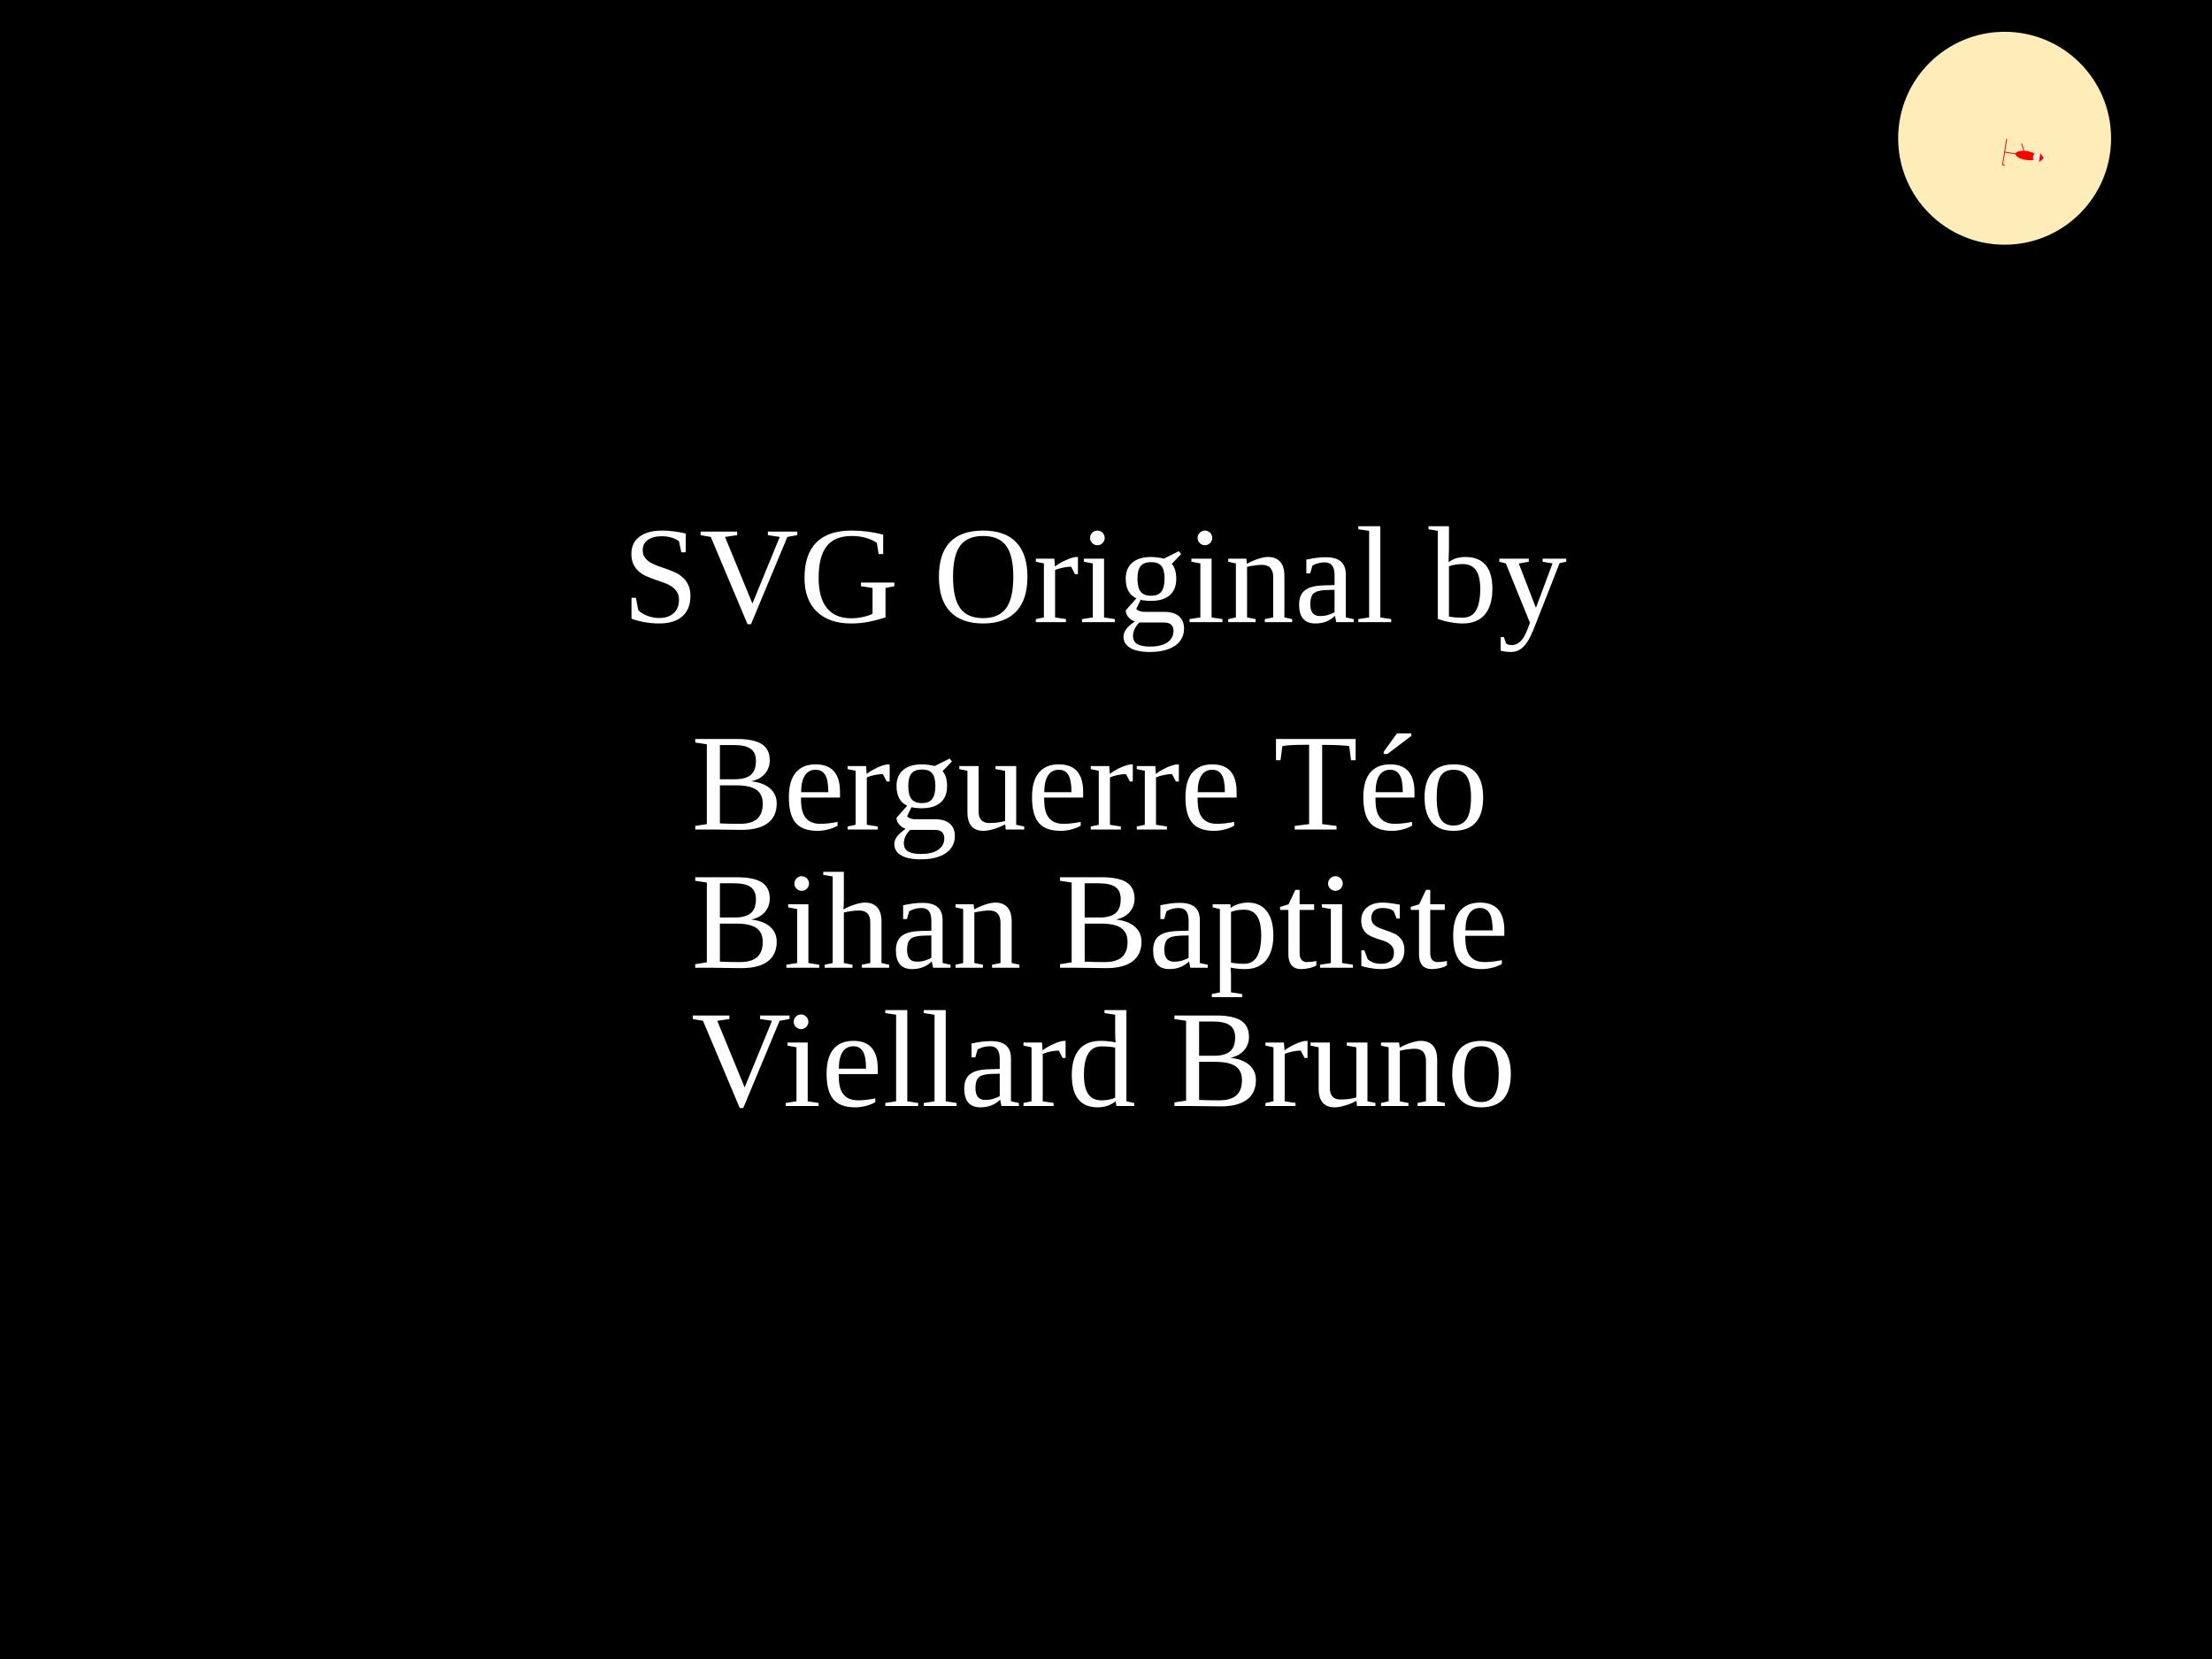
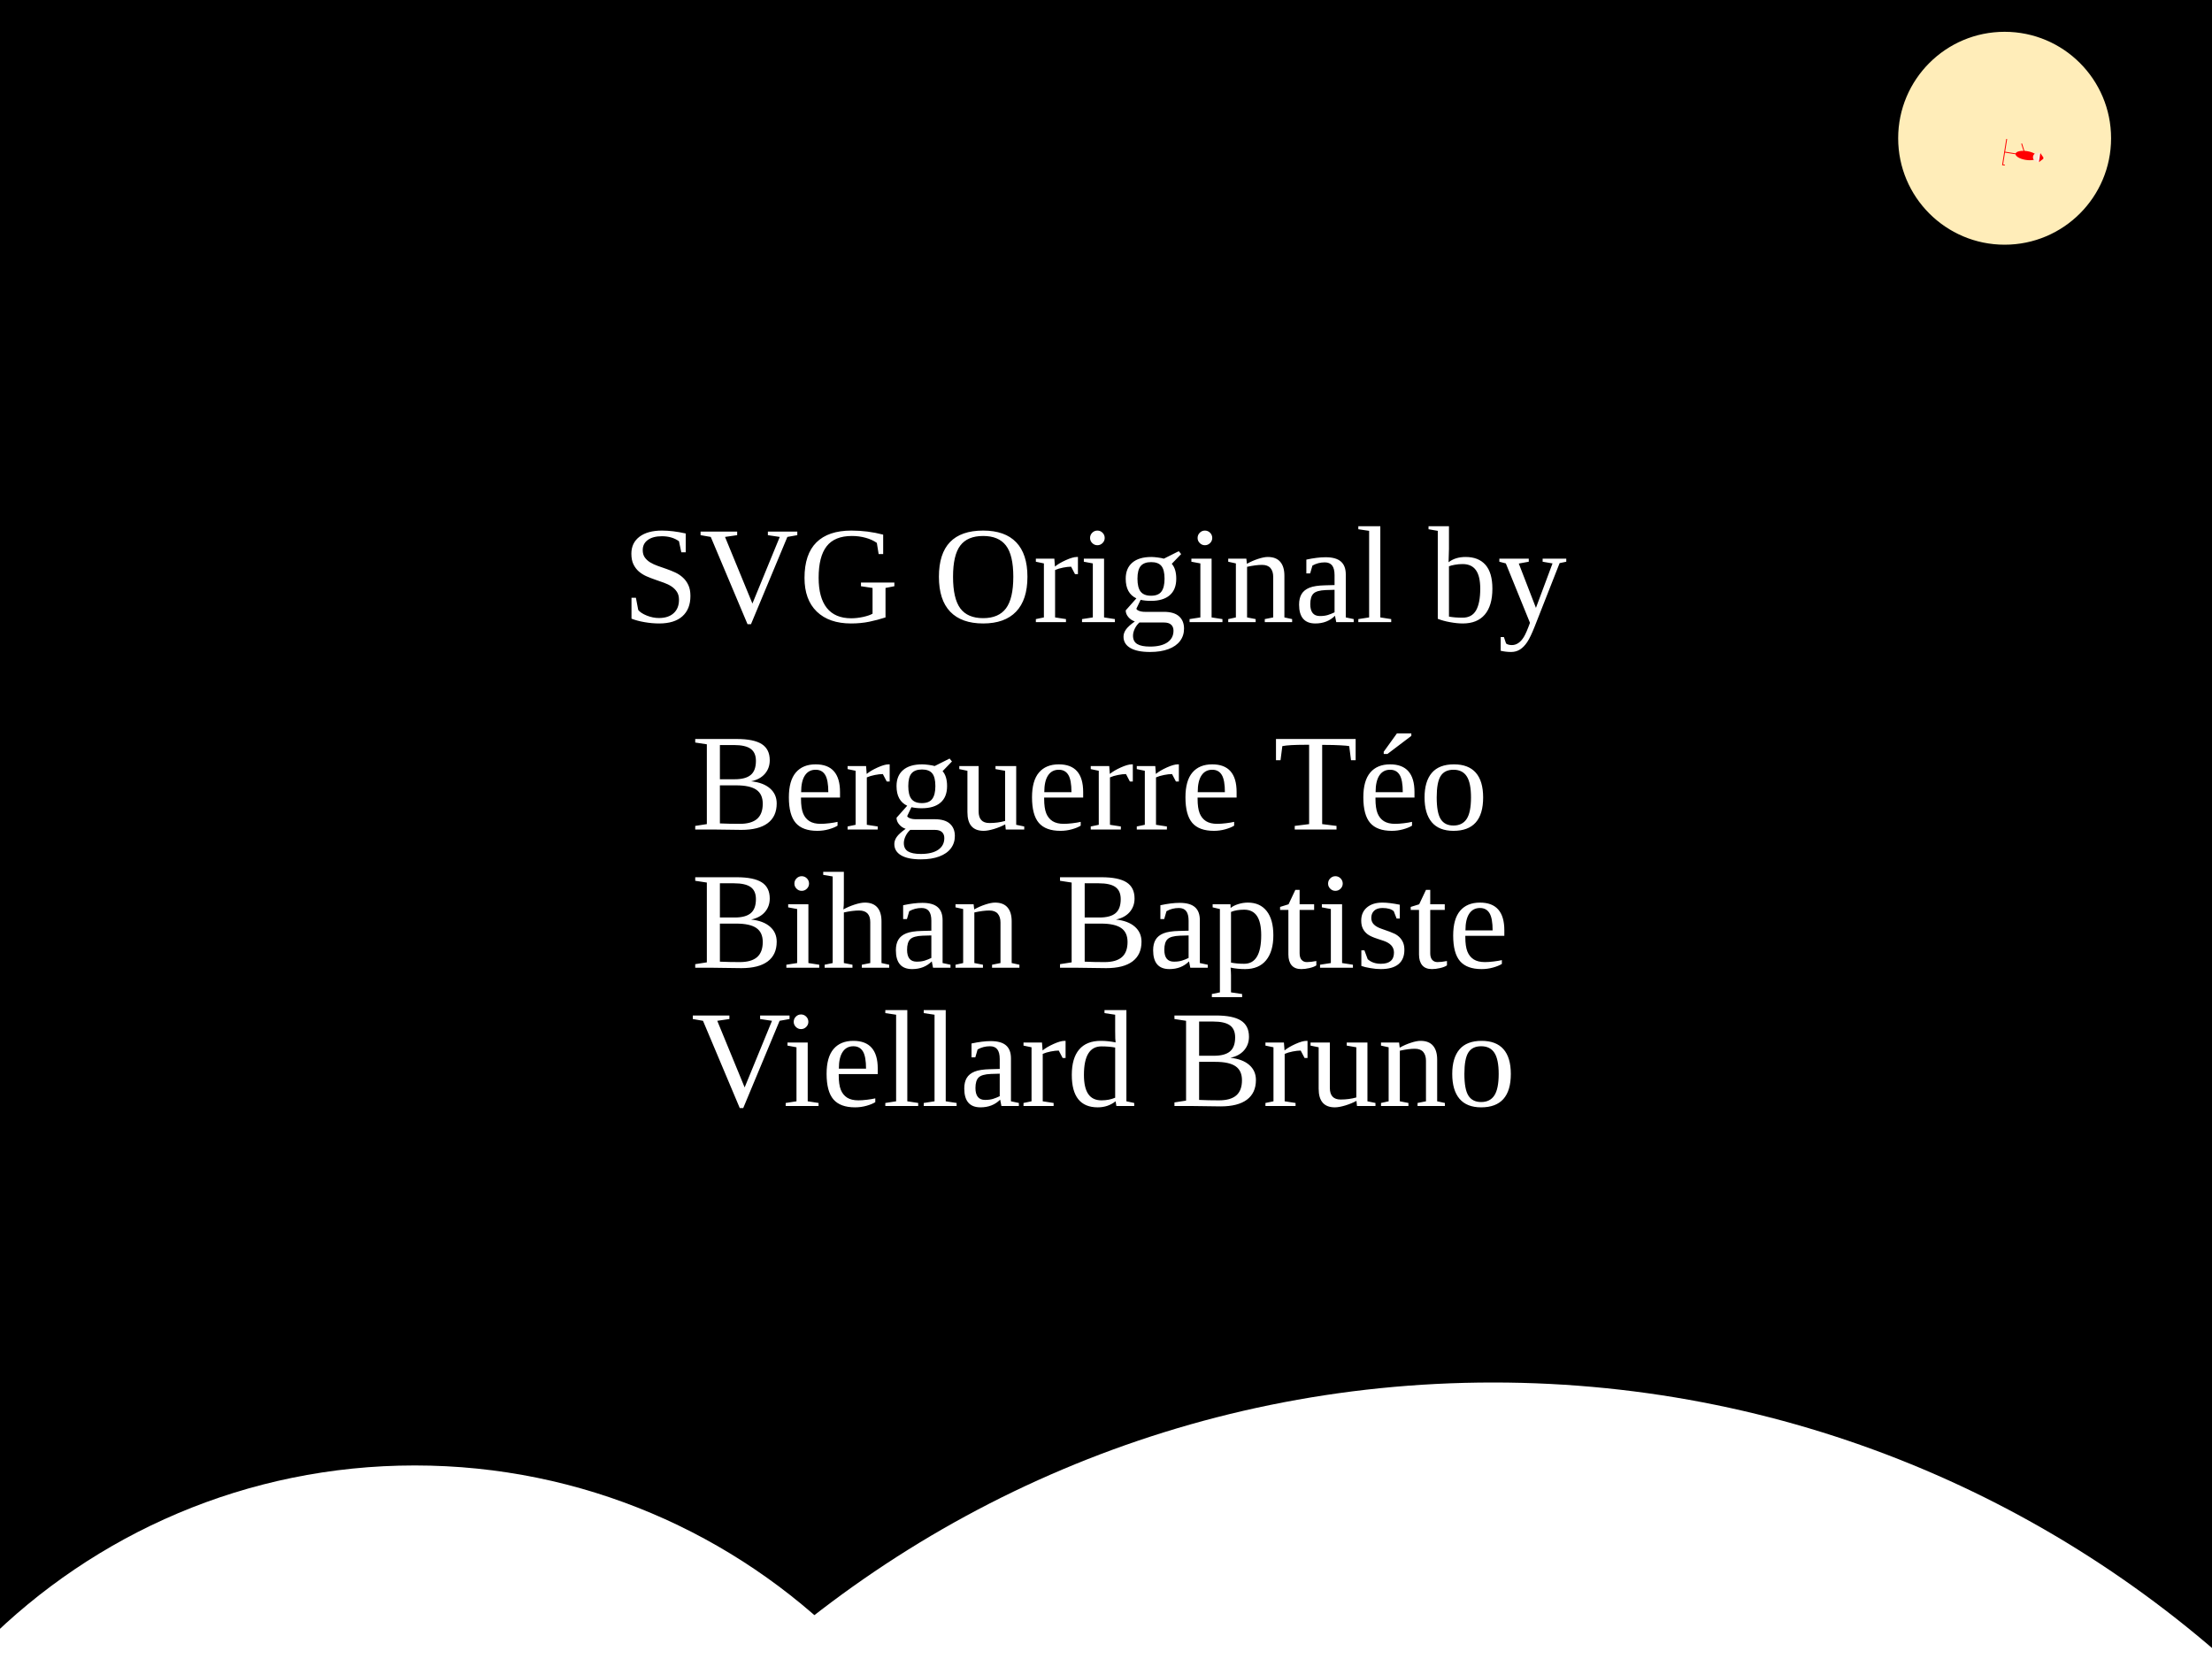
<svg xmlns="http://www.w3.org/2000/svg" xmlns:xlink="http://www.w3.org/1999/xlink" width="800" height="600" viewBox="0 0 800 600">
  <def>
    <g id="ski-man1" transform="scale(0.4)">
      <ellipse id="body" transform="translate(0,-100)" cx="0" cy="0" rx="20" ry="50" fill="red" />
      <circle id="head" transform="translate(0,-150)" cx="0" cy="0" r="20" fill="antiquewhite" />
      <line id="battons" transform="translate(-50,-70)" x1="0" y1="0" x2="60" y2="-30" stroke="red" stroke-width="4" />
      <g id="hat">
        <rect id="bottom" transform="translate(-21,-160)" width="42" height="5" fill="white" />
        <polygon id="middle" transform="translate(0,-180)" points="-21,20 21,20, 0,0" fill="red" />
        <circle id="top" transform="translate(0,-180)" cx="0" cy="0" r="3" fill="white" />
      </g>
      <g id="legs">
        <g id="leg">
          <line id="top" transform="translate(0,-60)" x1="0" y1="0" x2="0" y2="60" stroke="red" stroke-width="4" />
        </g>
        <g id="ski">
          <line id="ski" transform="translate(-60,0)" x1="0" y1="0" x2="120" y2="0" stroke="red" stroke-width="4" />
          <line id="ski_tip" transform="translate(58,0)" x1="0" y1="0" x2="0" y2="-10" stroke="red" stroke-width="4" />
        </g>
      </g>
    </g>
  </def>
  <g id="IntroScene">
    <rect visibility="visible" x="0" y="0" width="800" height="600" style="fill:rgb(0,0,0);stroke-width:3;stroke:rgb(0,0,0)" />
    <text x="225" y="225" fill="white" font-size="50">SVG Original by</text>
    <text x="250" y="300" fill="white" font-size="50">Berguerre Téo</text>
    <text x="250" y="350" fill="white" font-size="50">Bihan Baptiste</text>
    <text x="250" y="400" fill="white" font-size="50">Viellard Bruno</text>
    <circle cx="725" cy="50" r="40" stroke="black" stroke-width="3" fill="#FFEDB9" />
    <use xlink:href="#ski-man1" transform="translate(725,55) scale(0.2) rotate(99)" />
+     <g id="TEST">
+       <g id="TEST" transform="translate(0 0)">
+         <circle cx="150" cy="750" r="220" fill="white" />
+         <circle cx="540" cy="900" r="400" fill="white" />
+         <rect x="0" y="600" width="800" height="600" style="fill:rgb(255,255,255)" />
+       </g>
+       <animateTransform id="snowmoving" attributeName="transform" type="translate" from="0 0" to="0 -500" dur="6s" begin="0s" repeatCount="1" fill="freeze" />
+     </g>
  </g>
</svg>
